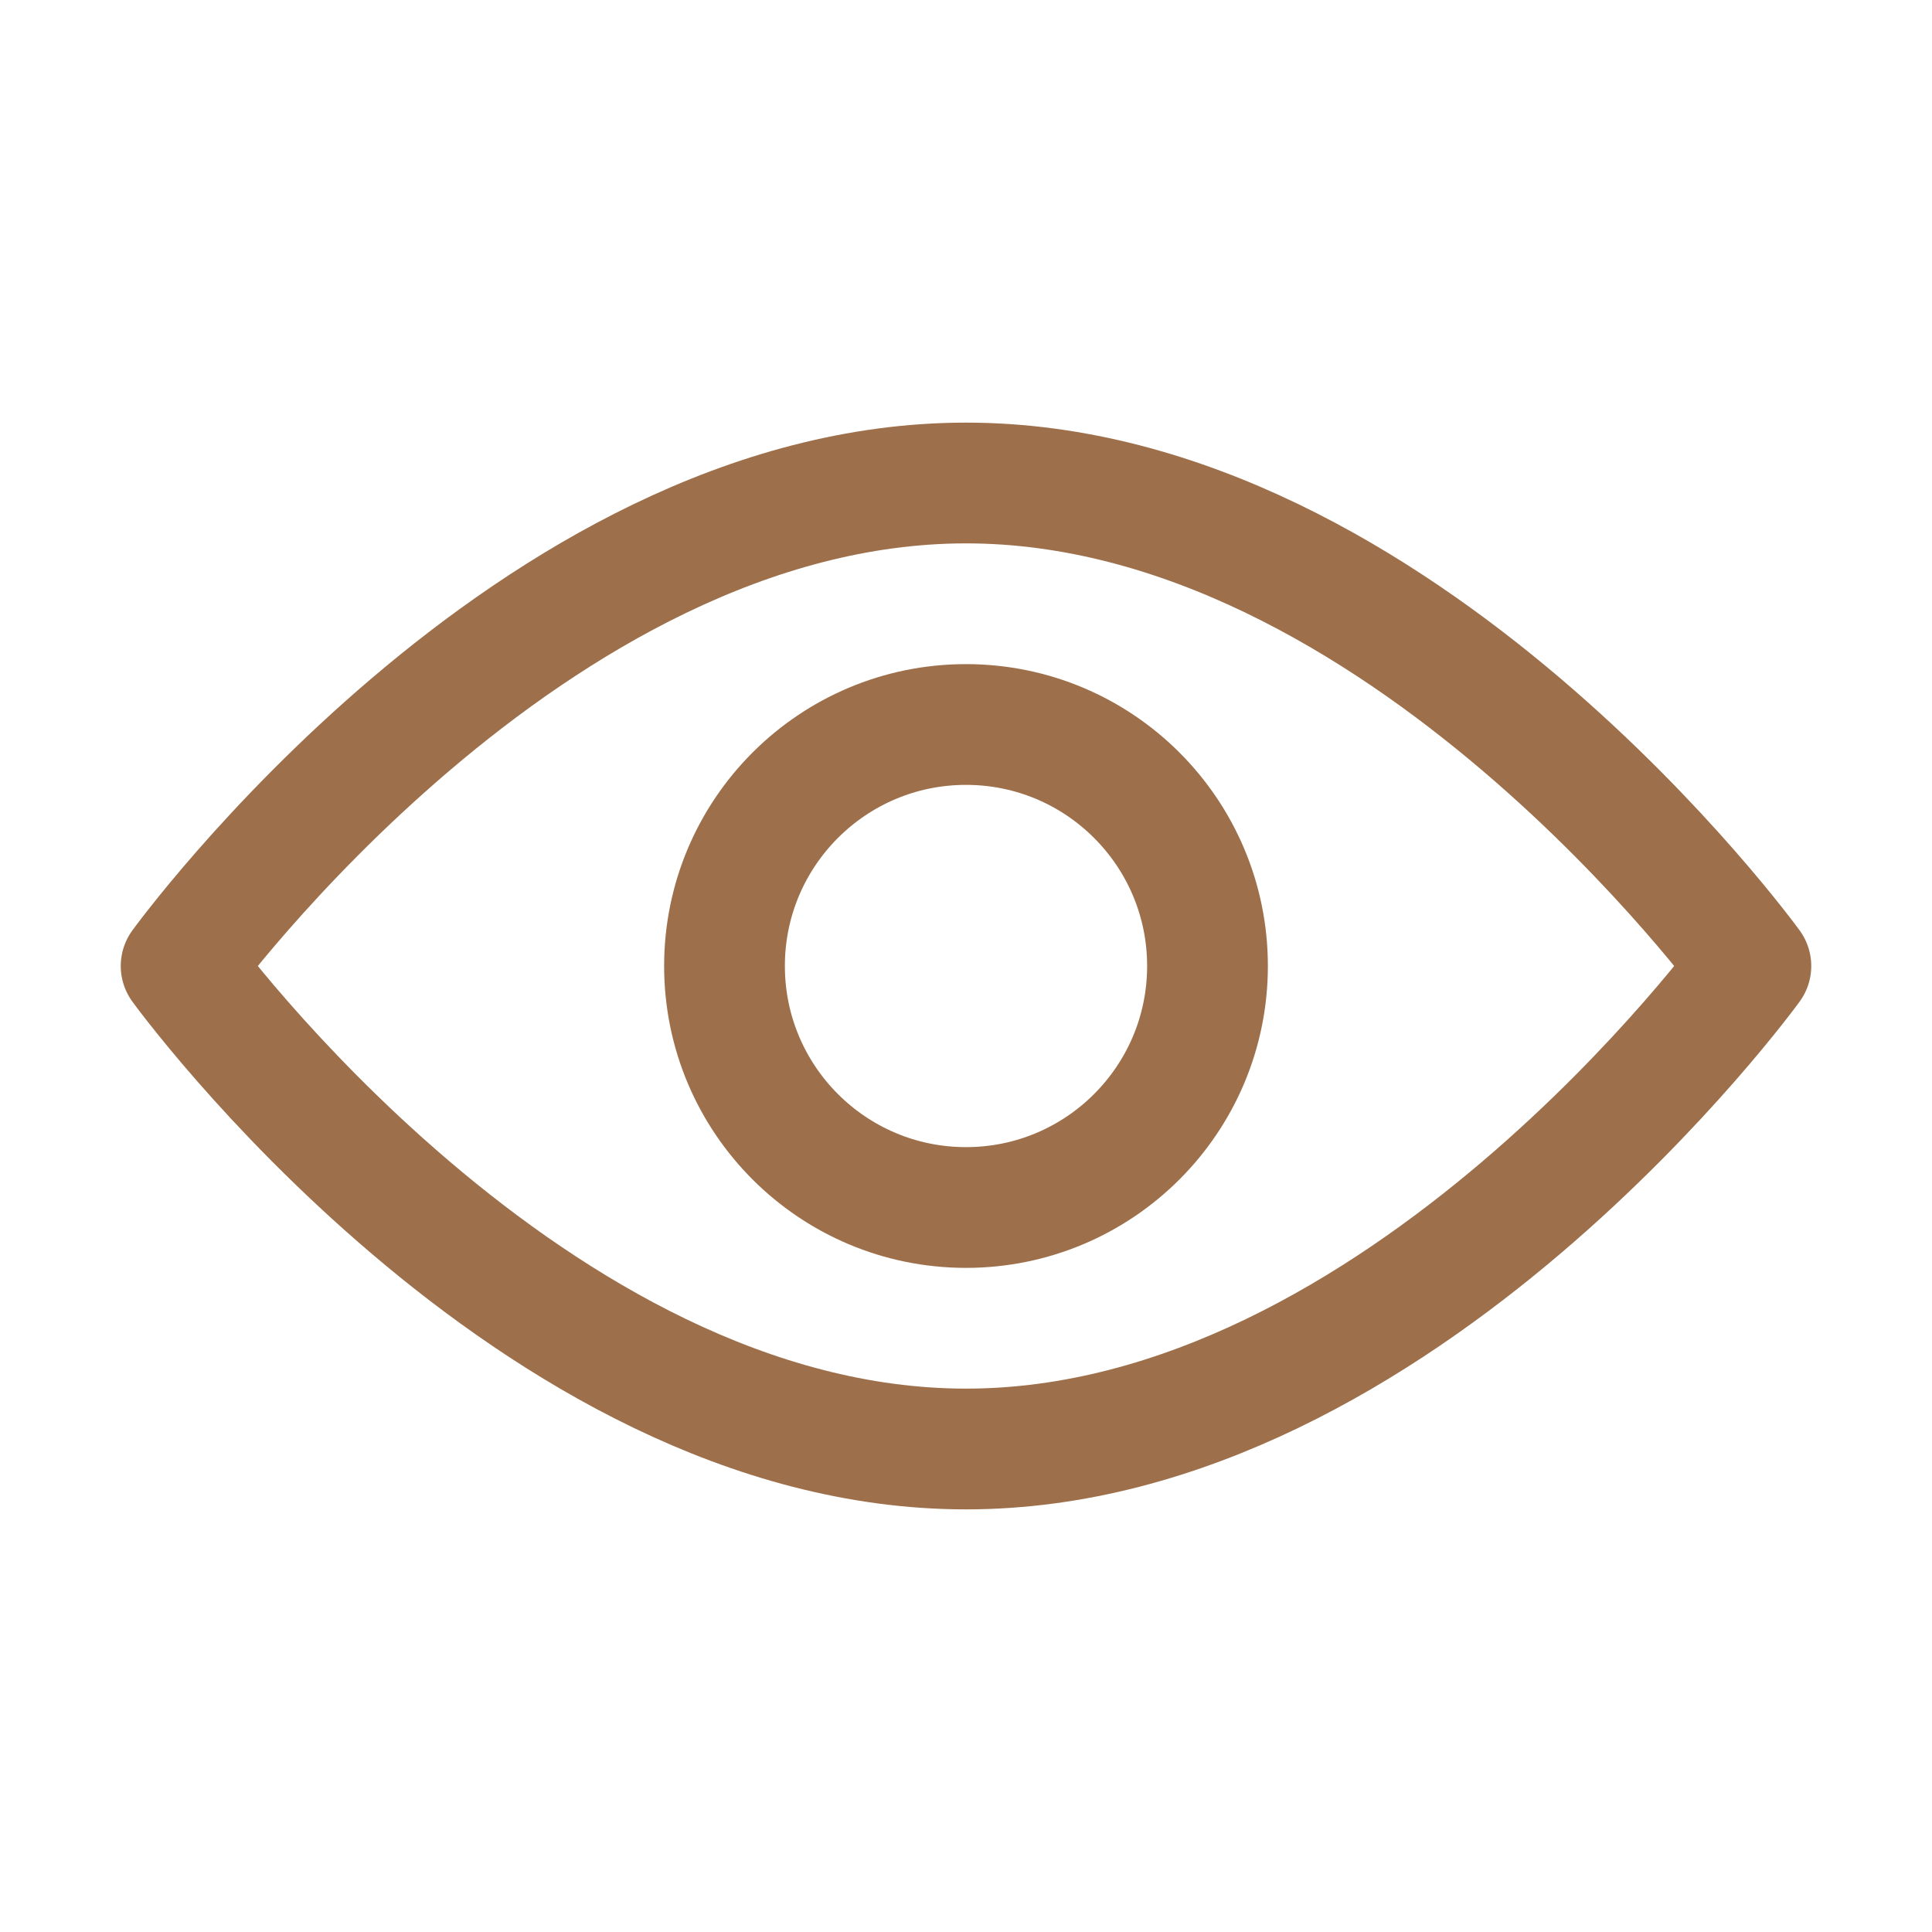
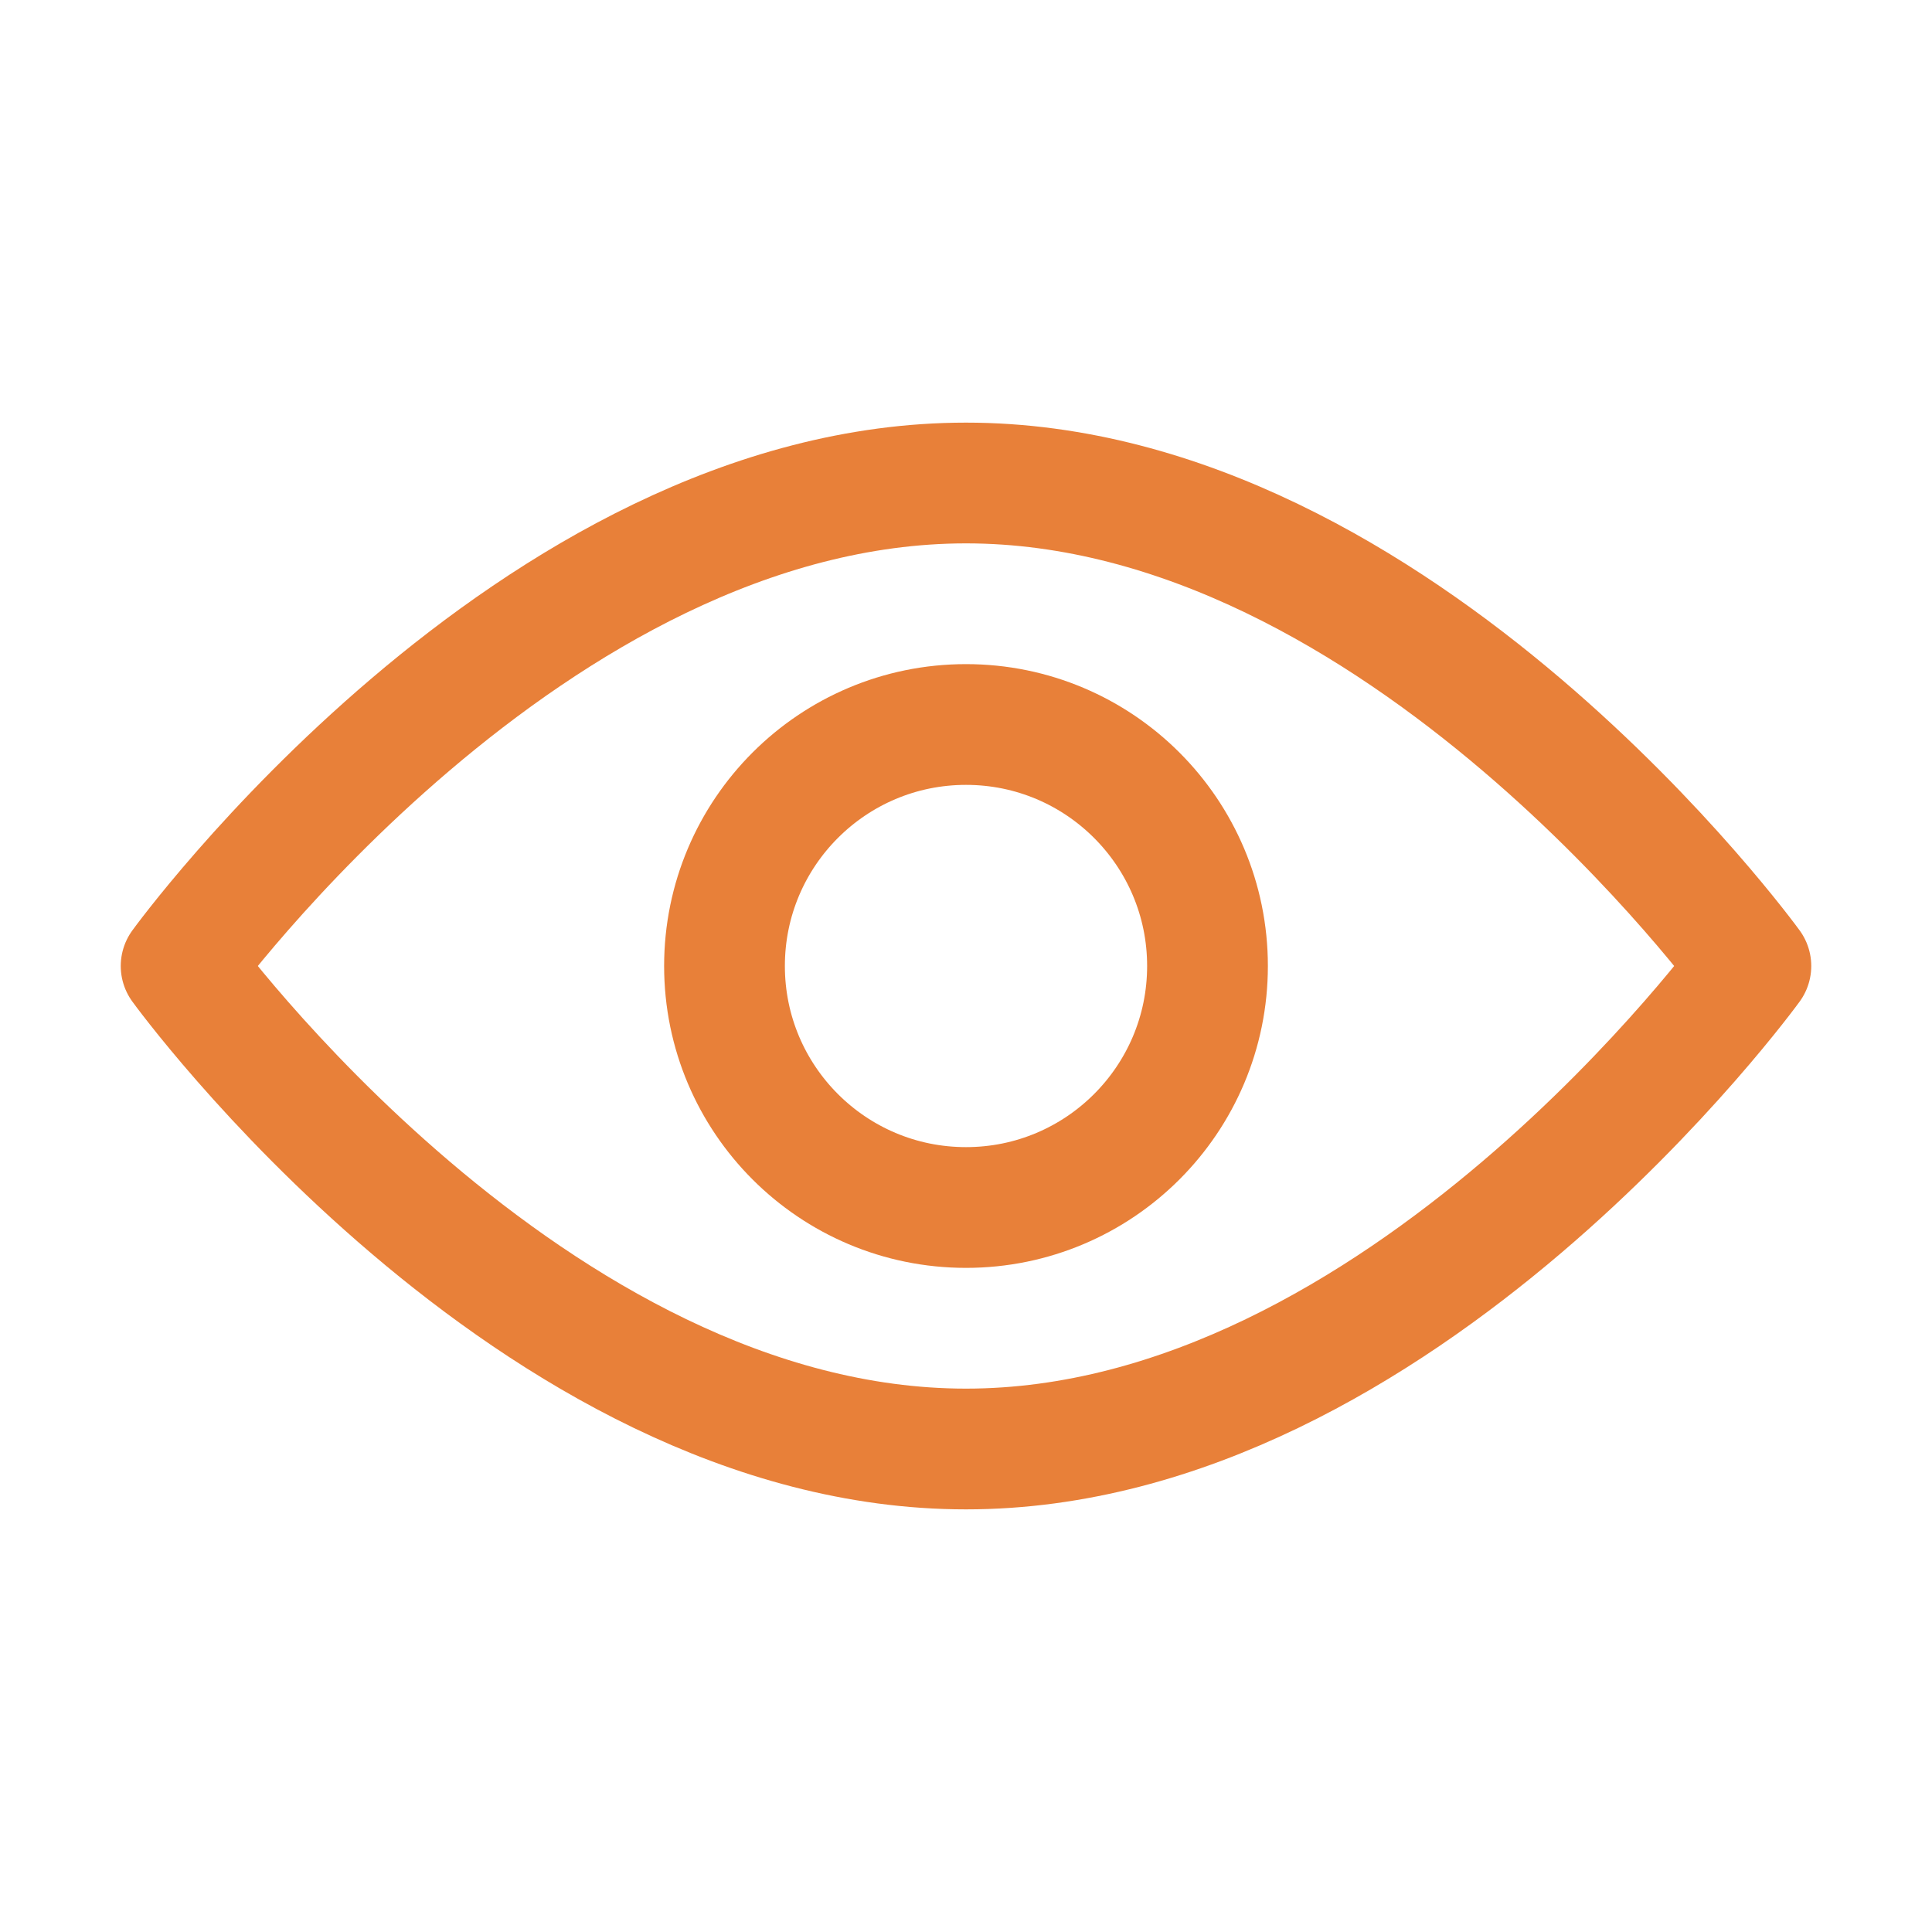
<svg xmlns="http://www.w3.org/2000/svg" width="32" height="32" viewBox="0 0 32 32" fill="none">
-   <path d="M29 16C29 16 23.2 24 16 24C8.8 24 3 16 3 16C3 16 8.8 8 16 8C23.2 8 29 16 29 16Z" stroke="#9D6F4A" stroke-width="2" stroke-miterlimit="10" stroke-linejoin="round" />
-   <path d="M16 20C18.209 20 20 18.209 20 16C20 13.791 18.209 12 16 12C13.791 12 12 13.791 12 16C12 18.209 13.791 20 16 20Z" stroke="#9D6F4A" stroke-width="2" stroke-miterlimit="10" stroke-linejoin="round" />
+   <path d="M29 16C29 16 23.2 24 16 24C8.8 24 3 16 3 16C3 16 8.8 8 16 8C23.2 8 29 16 29 16Z" stroke="#E88039" stroke-width="2" stroke-miterlimit="10" stroke-linejoin="round" />
+   <path d="M16 20C18.209 20 20 18.209 20 16C20 13.791 18.209 12 16 12C13.791 12 12 13.791 12 16C12 18.209 13.791 20 16 20Z" stroke="#E88039" stroke-width="2" stroke-miterlimit="10" stroke-linejoin="round" />
</svg>
